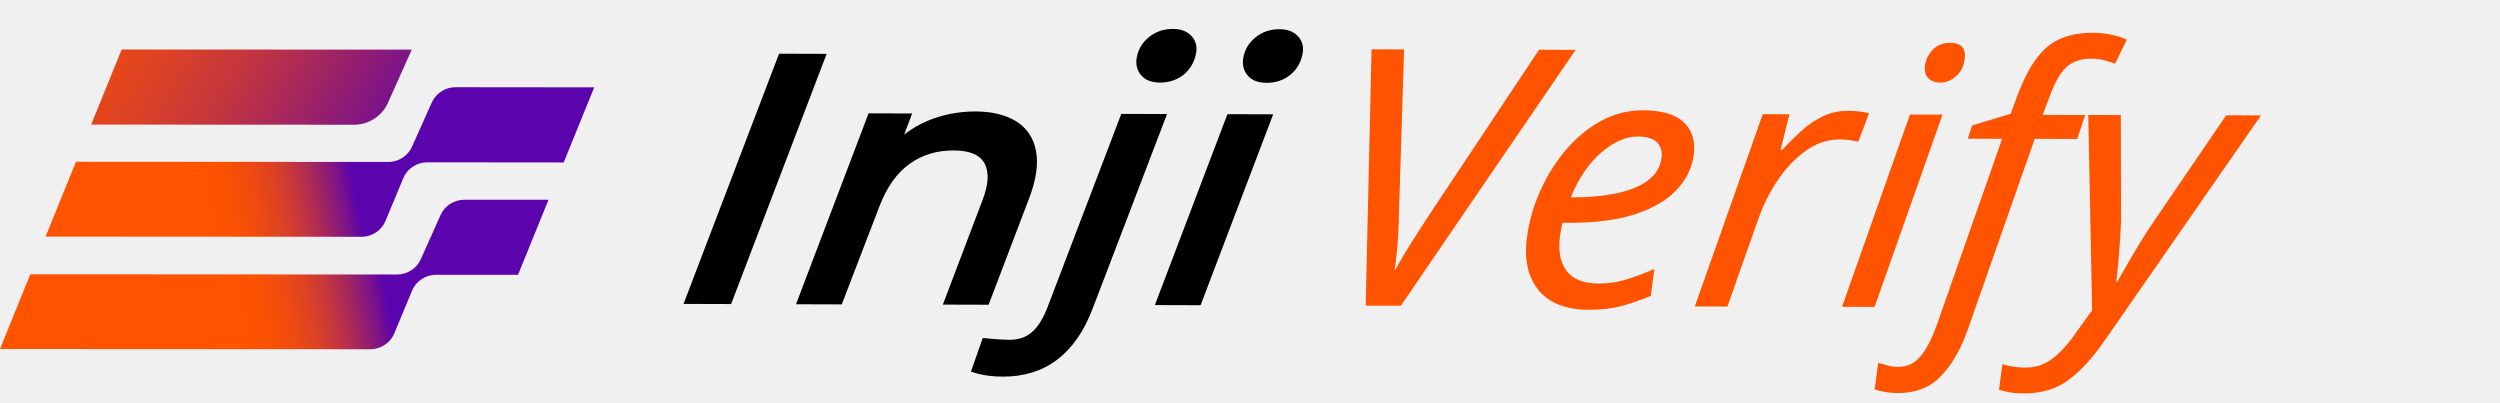
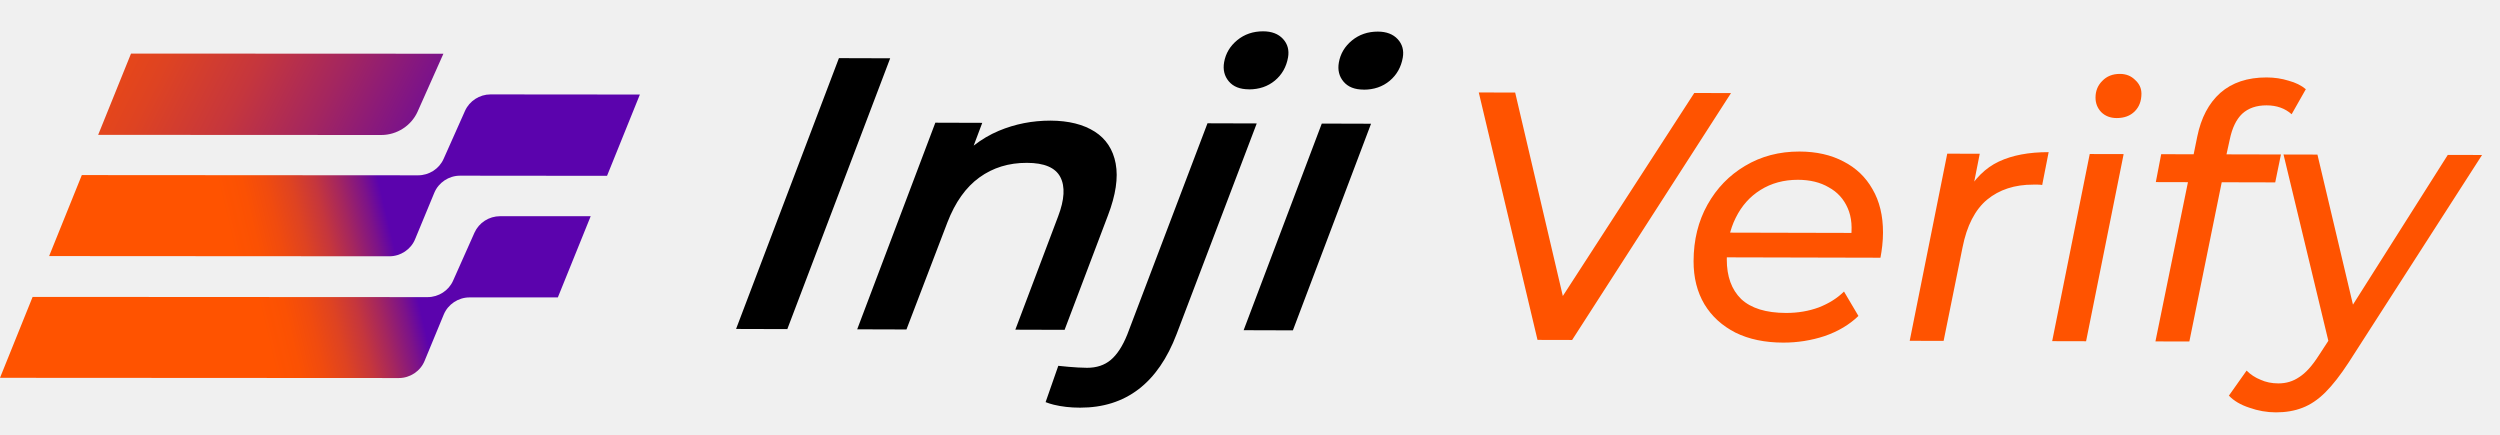
- <svg xmlns="http://www.w3.org/2000/svg" xmlns:xlink="http://www.w3.org/1999/xlink" id="Layer_2" data-name="Layer 2" viewBox="0 0 367.21 59.16">
+ <svg xmlns="http://www.w3.org/2000/svg" width="184" height="32" viewBox="0 0 184 32" fill="none">
+   <g clip-path="url(#clip0_1061_7721)">
+     <path d="M54.175 24.211L61.745 4.279L65.517 4.29L57.947 24.222L54.175 24.211Z" fill="black" />
+     <path d="M82.115 12.04C81.921 11.005 81.403 10.218 80.572 9.687C79.735 9.155 78.651 8.884 77.318 8.878C75.985 8.878 74.717 9.122 73.514 9.627C72.856 9.903 72.24 10.267 71.663 10.717L72.294 9.041L68.841 9.03L63.089 24.238L66.715 24.249L69.731 16.363C70.303 14.883 71.086 13.781 72.084 13.06C73.082 12.339 74.248 11.981 75.581 11.986C76.859 11.986 77.68 12.339 78.041 13.033C78.403 13.727 78.349 14.693 77.879 15.924L74.728 24.265L78.354 24.276L81.548 15.848C82.12 14.351 82.309 13.082 82.115 12.046V12.04Z" fill="black" />
+     <path d="M80.01 27.07C80.707 27.07 81.289 26.88 81.753 26.49C82.217 26.099 82.622 25.481 82.967 24.624L88.871 9.074L92.496 9.085L86.604 24.575C85.228 28.198 82.859 30.01 79.492 30.004C78.775 30.004 78.133 29.928 77.555 29.787C77.345 29.733 77.145 29.673 76.956 29.597L77.89 26.924C77.89 26.924 79.19 27.07 80.005 27.07H80.01ZM91.919 6.574C91.261 6.574 90.77 6.378 90.441 5.988C90.112 5.597 89.998 5.126 90.095 4.578C90.209 3.932 90.532 3.39 91.061 2.956C91.59 2.522 92.227 2.305 92.961 2.305C93.597 2.305 94.088 2.495 94.428 2.864C94.768 3.233 94.892 3.688 94.801 4.22C94.677 4.925 94.353 5.494 93.835 5.928C93.311 6.362 92.675 6.579 91.919 6.579V6.574Z" fill="black" />
+     <path d="M91.531 24.303L97.283 9.095L100.909 9.106L95.157 24.314L91.531 24.303ZM100.364 6.595C99.706 6.595 99.214 6.4 98.885 6.009C98.556 5.619 98.443 5.147 98.54 4.599C98.653 3.954 98.977 3.411 99.506 2.977C100.035 2.543 100.671 2.326 101.405 2.326C102.042 2.326 102.533 2.516 102.873 2.885C103.213 3.254 103.337 3.709 103.245 4.241C103.121 4.946 102.797 5.516 102.279 5.949C101.756 6.383 101.119 6.6 100.364 6.6V6.595Z" fill="black" />
+     <path d="M36.8 15.913C35.996 15.913 35.251 16.39 34.922 17.123L33.347 20.659C33.023 21.391 32.278 21.868 31.469 21.868L2.401 21.852L3.33786e-05 27.807L29.354 27.824C30.179 27.824 30.94 27.319 31.248 26.565L32.661 23.148C32.974 22.394 33.73 21.89 34.555 21.89H41.057L43.475 15.913H36.8Z" fill="url(#paint0_linear_1061_7721)" />
+     <path d="M28.657 18.863C29.483 18.863 30.244 18.359 30.551 17.605L31.965 14.188C32.278 13.434 33.033 12.93 33.859 12.93L44.678 12.941L47.095 6.958L36.104 6.948C35.3 6.948 34.555 7.425 34.226 8.157L32.65 11.693C32.327 12.425 31.582 12.903 30.773 12.903L6.022 12.886L3.615 18.847L28.652 18.863H28.657Z" fill="url(#paint1_linear_1061_7721)" />
+     <path d="M28.064 9.936C29.213 9.936 30.271 9.253 30.735 8.217L32.635 3.954L9.643 3.943L7.225 9.925L28.064 9.936Z" fill="url(#paint2_linear_1061_7721)" />
+     <path d="M113.161 25.016L108.838 6.805L111.516 6.812L115.453 23.618L113.841 23.614L124.698 6.844L127.402 6.851L115.709 25.022L113.161 25.016ZM131.237 25.216C129.885 25.213 128.715 24.968 127.729 24.48C126.742 23.975 125.981 23.28 125.446 22.394C124.911 21.492 124.644 20.434 124.647 19.22C124.651 17.66 124.993 16.274 125.672 15.063C126.35 13.851 127.271 12.9 128.434 12.21C129.615 11.502 130.95 11.15 132.441 11.153C133.689 11.156 134.772 11.402 135.689 11.889C136.607 12.36 137.316 13.037 137.816 13.923C138.334 14.808 138.592 15.875 138.589 17.123C138.588 17.435 138.57 17.755 138.534 18.084C138.499 18.396 138.455 18.691 138.402 18.968L126.468 18.939L126.785 17.12L137.21 17.145L136.195 17.767C136.353 16.796 136.286 15.982 135.993 15.322C135.7 14.646 135.233 14.133 134.593 13.785C133.97 13.419 133.216 13.235 132.332 13.233C131.292 13.231 130.373 13.48 129.574 13.98C128.793 14.464 128.185 15.147 127.749 16.03C127.314 16.895 127.095 17.918 127.092 19.096C127.089 20.344 127.442 21.316 128.151 22.011C128.877 22.689 129.977 23.029 131.45 23.033C132.317 23.035 133.123 22.898 133.869 22.623C134.615 22.33 135.231 21.942 135.718 21.457L136.78 23.254C136.119 23.894 135.295 24.386 134.306 24.73C133.317 25.057 132.294 25.219 131.237 25.216ZM140.554 25.083L143.317 11.31L145.709 11.316L144.919 15.318L144.662 14.329C145.306 13.17 146.123 12.357 147.112 11.892C148.101 11.426 149.324 11.195 150.78 11.198L150.306 13.615C150.202 13.598 150.098 13.589 149.994 13.589C149.89 13.588 149.777 13.588 149.656 13.588C148.286 13.584 147.15 13.954 146.247 14.697C145.361 15.441 144.76 16.609 144.444 18.203L143.05 25.09L140.554 25.083ZM151.04 25.109L153.804 11.336L156.3 11.342L153.536 25.115L151.04 25.109ZM155.786 8.689C155.318 8.688 154.937 8.539 154.643 8.244C154.366 7.949 154.229 7.593 154.23 7.177C154.231 6.692 154.396 6.285 154.727 5.956C155.057 5.61 155.491 5.438 156.028 5.439C156.479 5.44 156.851 5.589 157.145 5.884C157.456 6.162 157.611 6.501 157.61 6.899C157.609 7.437 157.443 7.87 157.113 8.198C156.783 8.527 156.341 8.69 155.786 8.689ZM158.64 25.128L161.718 10.055C161.999 8.669 162.565 7.596 163.416 6.836C164.285 6.075 165.421 5.696 166.825 5.7C167.397 5.701 167.934 5.781 168.436 5.938C168.956 6.078 169.38 6.287 169.709 6.565L168.664 8.408C168.18 7.974 167.565 7.756 166.82 7.754C166.075 7.752 165.476 7.959 165.024 8.373C164.59 8.788 164.285 9.42 164.11 10.269L163.716 12.062L163.583 13.102L161.136 25.134L158.64 25.128ZM158.668 13.402L159.063 11.349L167.877 11.37L167.456 13.424L158.668 13.402ZM167.501 30.35C166.842 30.348 166.193 30.234 165.552 30.007C164.911 29.797 164.409 29.501 164.046 29.119L165.35 27.276C165.644 27.572 165.991 27.798 166.389 27.955C166.77 28.129 167.203 28.217 167.688 28.218C168.26 28.22 168.772 28.065 169.223 27.754C169.692 27.46 170.17 26.933 170.657 26.171L171.962 24.173L172.249 23.887L180.157 11.401L182.679 11.407L172.866 26.671C172.257 27.605 171.683 28.341 171.145 28.877C170.606 29.413 170.042 29.793 169.452 30.016C168.879 30.24 168.229 30.351 167.501 30.35ZM171.491 25.601L168.067 11.371L170.563 11.377L173.471 23.656L171.491 25.601Z" fill="#FF5300" />
+   </g>
  <defs>
-     <style>
-       .cls-1 {
-         fill: url(#linear-gradient);
-       }
- 
-       .cls-1, .cls-2, .cls-3, .cls-4 {
-         stroke-width: 0px;
-       }
- 
-       .cls-2 {
-         fill: #000;
-       }
- 
-       .cls-3 {
-         fill: url(#linear-gradient-2);
-       }
- 
-       .cls-4 {
-         fill: url(#linear-gradient-3);
-       }
- 
-       .cls-5 {
-         fill: #ff5300;
-         font-family: Montserrat-MediumItalic, Montserrat;
-         font-size: 53.26px;
-         font-style: italic;
-         font-weight: 500;
-       }
-     </style>
-     <linearGradient id="linear-gradient" x1="-364.36" y1="18.33" x2="-384.9" y2="23.09" gradientTransform="translate(428.44 21.94) rotate(.05) scale(1.02 .98) skewX(-2.3)" gradientUnits="userSpaceOnUse">
-       <stop offset="0" stop-color="#5b03ad" />
-       <stop offset=".1" stop-color="#7c1389" />
-       <stop offset=".25" stop-color="#a4265f" />
-       <stop offset=".39" stop-color="#c5363d" />
-       <stop offset=".54" stop-color="#de4322" />
-       <stop offset=".69" stop-color="#f04b0f" />
-       <stop offset=".84" stop-color="#fb5103" />
-       <stop offset="1" stop-color="#ff5300" />
+     <linearGradient id="paint0_linear_1061_7721" x1="30.636" y1="21.466" x2="19.371" y2="24.16" gradientUnits="userSpaceOnUse">
+       <stop stop-color="#5B03AD" />
+       <stop offset="0.1" stop-color="#7C1389" />
+       <stop offset="0.25" stop-color="#A4265F" />
+       <stop offset="0.39" stop-color="#C5363D" />
+       <stop offset="0.54" stop-color="#DE4322" />
+       <stop offset="0.69" stop-color="#F04B0F" />
+       <stop offset="0.84" stop-color="#FB5103" />
+       <stop offset="1" stop-color="#FF5300" />
    </linearGradient>
-     <linearGradient id="linear-gradient-2" x1="-369.38" y1="3.15" x2="-390.05" y2="7.95" xlink:href="#linear-gradient" />
-     <linearGradient id="linear-gradient-3" x1="-361.44" y1="2.89" x2="-427.72" y2="-29.71" xlink:href="#linear-gradient" />
+     <linearGradient id="paint1_linear_1061_7721" x1="27.88" y1="13.395" x2="16.544" y2="16.111" gradientUnits="userSpaceOnUse">
+       <stop stop-color="#5B03AD" />
+       <stop offset="0.1" stop-color="#7C1389" />
+       <stop offset="0.25" stop-color="#A4265F" />
+       <stop offset="0.39" stop-color="#C5363D" />
+       <stop offset="0.54" stop-color="#DE4322" />
+       <stop offset="0.69" stop-color="#F04B0F" />
+       <stop offset="0.84" stop-color="#FB5103" />
+       <stop offset="1" stop-color="#FF5300" />
+     </linearGradient>
+     <linearGradient id="paint2_linear_1061_7721" x1="32.251" y1="13.261" x2="-3.707" y2="-5.091" gradientUnits="userSpaceOnUse">
+       <stop stop-color="#5B03AD" />
+       <stop offset="0.1" stop-color="#7C1389" />
+       <stop offset="0.25" stop-color="#A4265F" />
+       <stop offset="0.39" stop-color="#C5363D" />
+       <stop offset="0.54" stop-color="#DE4322" />
+       <stop offset="0.69" stop-color="#F04B0F" />
+       <stop offset="0.84" stop-color="#FB5103" />
+       <stop offset="1" stop-color="#FF5300" />
+     </linearGradient>
+     <clipPath id="clip0_1061_7721">
+       <rect width="184" height="32" fill="white" />
+     </clipPath>
  </defs>
-   <g id="Layer_1-2" data-name="Layer 1">
-     <g>
-       <g>
-         <g>
-           <path class="cls-2" d="M100.4,44.64l14.03-36.75,6.99.02-14.03,36.75-6.99-.02Z" />
-           <path class="cls-2" d="M152.18,22.2c-.36-1.91-1.32-3.36-2.86-4.34-1.55-.98-3.56-1.48-6.03-1.49-2.47,0-4.82.45-7.05,1.38-1.22.51-2.36,1.18-3.43,2.01l1.17-3.09-6.4-.02-10.66,28.04,6.72.02,5.59-14.54c1.06-2.73,2.51-4.76,4.36-6.09,1.85-1.33,4.01-1.99,6.48-1.98,2.37,0,3.89.65,4.56,1.93.67,1.28.57,3.06-.3,5.33l-5.84,15.38,6.72.02,5.92-15.54c1.06-2.76,1.41-5.1,1.05-7.01Z" />
-           <path class="cls-2" d="M148.28,49.91c1.29,0,2.37-.35,3.23-1.07.86-.72,1.61-1.86,2.25-3.44l10.94-28.67,6.72.02-10.92,28.56c-2.55,6.68-6.94,10.02-13.18,10.01-1.33,0-2.52-.14-3.59-.4-.39-.1-.76-.21-1.11-.35l1.73-4.93s2.41.27,3.92.27ZM170.35,12.12c-1.22,0-2.13-.36-2.74-1.08-.61-.72-.82-1.59-.64-2.6.21-1.19.81-2.19,1.79-2.99.98-.8,2.16-1.2,3.52-1.2,1.18,0,2.09.35,2.72,1.03.63.68.86,1.52.69,2.5-.23,1.3-.83,2.35-1.79,3.15-.97.8-2.15,1.2-3.55,1.2Z" />
-           <path class="cls-2" d="M169.63,44.81l10.66-28.04,6.72.02-10.66,28.04-6.72-.02ZM186,12.16c-1.22,0-2.13-.36-2.74-1.08-.61-.72-.82-1.59-.64-2.6.21-1.19.81-2.19,1.79-2.99.98-.8,2.16-1.2,3.52-1.2,1.18,0,2.09.35,2.72,1.03.63.68.86,1.52.69,2.5-.23,1.3-.83,2.35-1.79,3.15-.97.8-2.15,1.2-3.55,1.2Z" />
-         </g>
-         <g>
-           <path class="cls-1" d="M68.2,29.34c-1.49,0-2.87.88-3.48,2.23l-2.92,6.52c-.6,1.35-1.98,2.23-3.48,2.23l-53.87-.03L0,51.27l54.4.03c1.53,0,2.94-.93,3.51-2.32l2.62-6.3c.58-1.39,1.98-2.32,3.51-2.32h12.05s4.48-11.02,4.48-11.02h-12.37Z" />
-           <path class="cls-3" d="M53.11,34.78c1.53,0,2.94-.93,3.51-2.32l2.62-6.3c.58-1.39,1.98-2.32,3.51-2.32l20.05.02,4.48-11.03-20.37-.02c-1.49,0-2.87.88-3.48,2.23l-2.92,6.52c-.6,1.35-1.98,2.23-3.48,2.23l-45.87-.03-4.46,10.99,46.4.03Z" />
-           <path class="cls-4" d="M52.01,18.32c2.13,0,4.09-1.26,4.95-3.17l3.52-7.86-42.61-.02-4.48,11.03,38.62.02Z" />
-         </g>
-       </g>
-       <text class="cls-5" transform="translate(191.42 44.87) rotate(.14) scale(1.02 .99) skewX(-7.26)">
-         <tspan x="0" y="0">Verify </tspan>
-       </text>
-     </g>
-   </g>
</svg>
